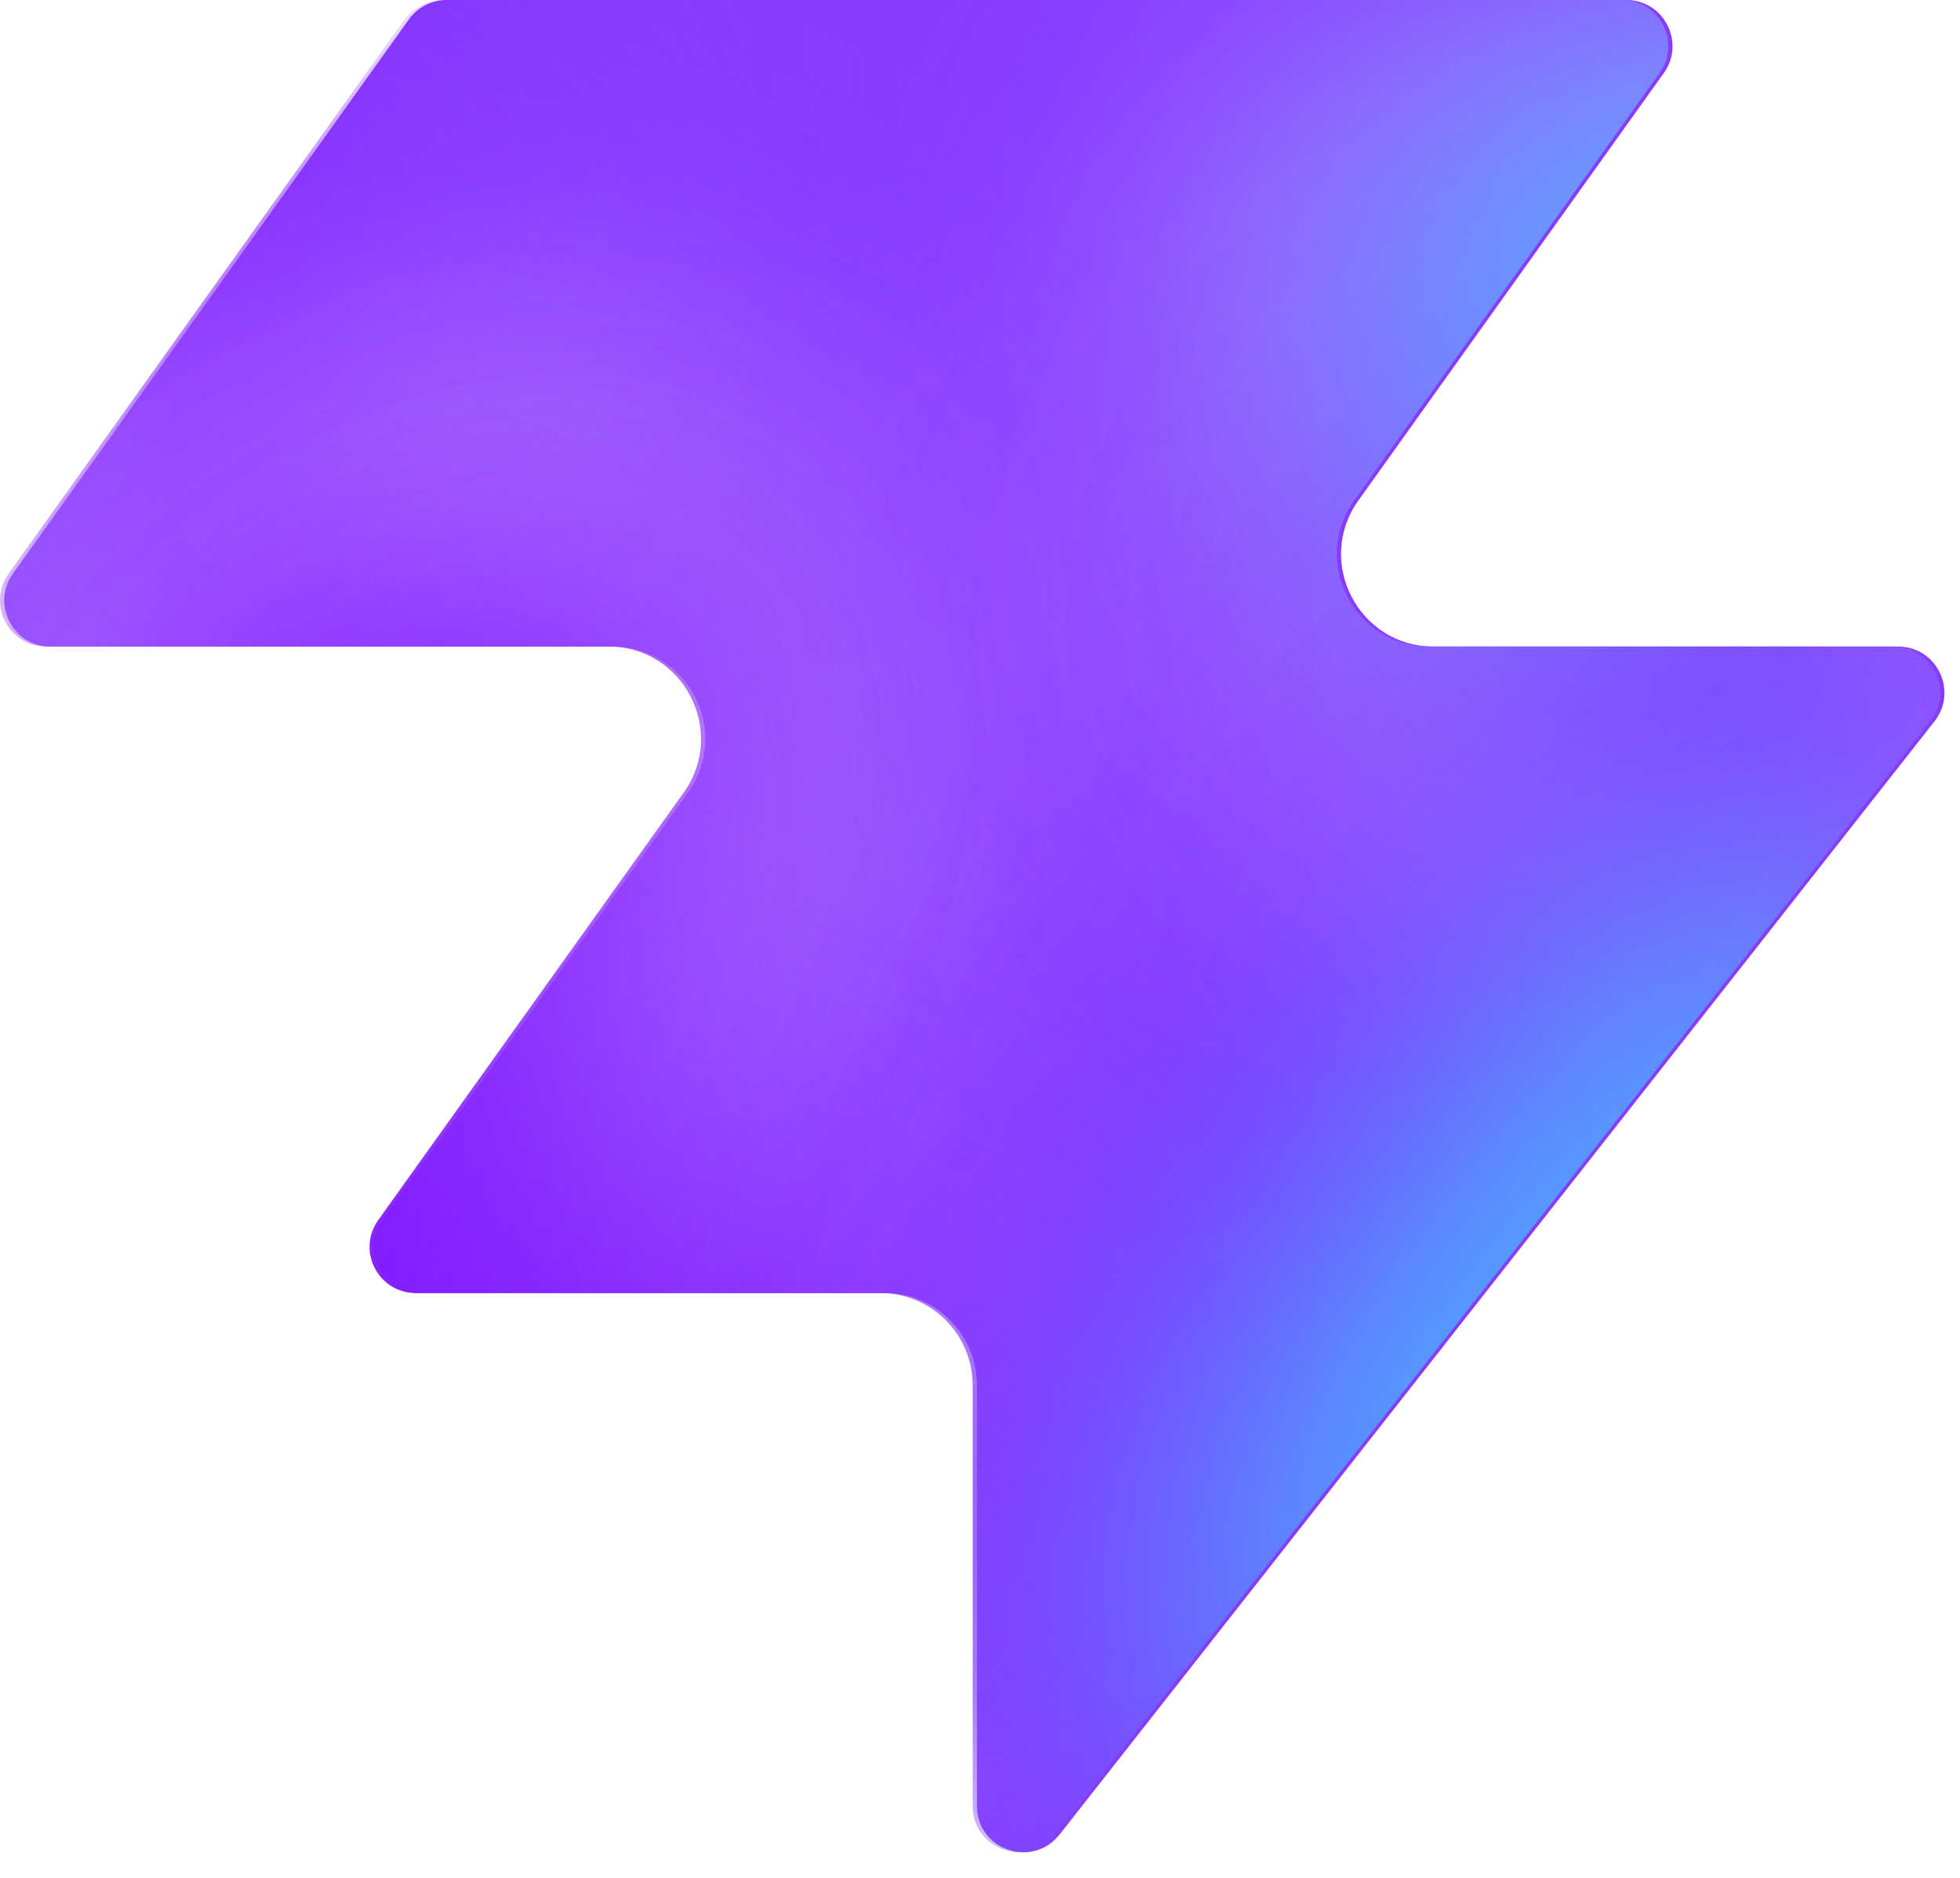
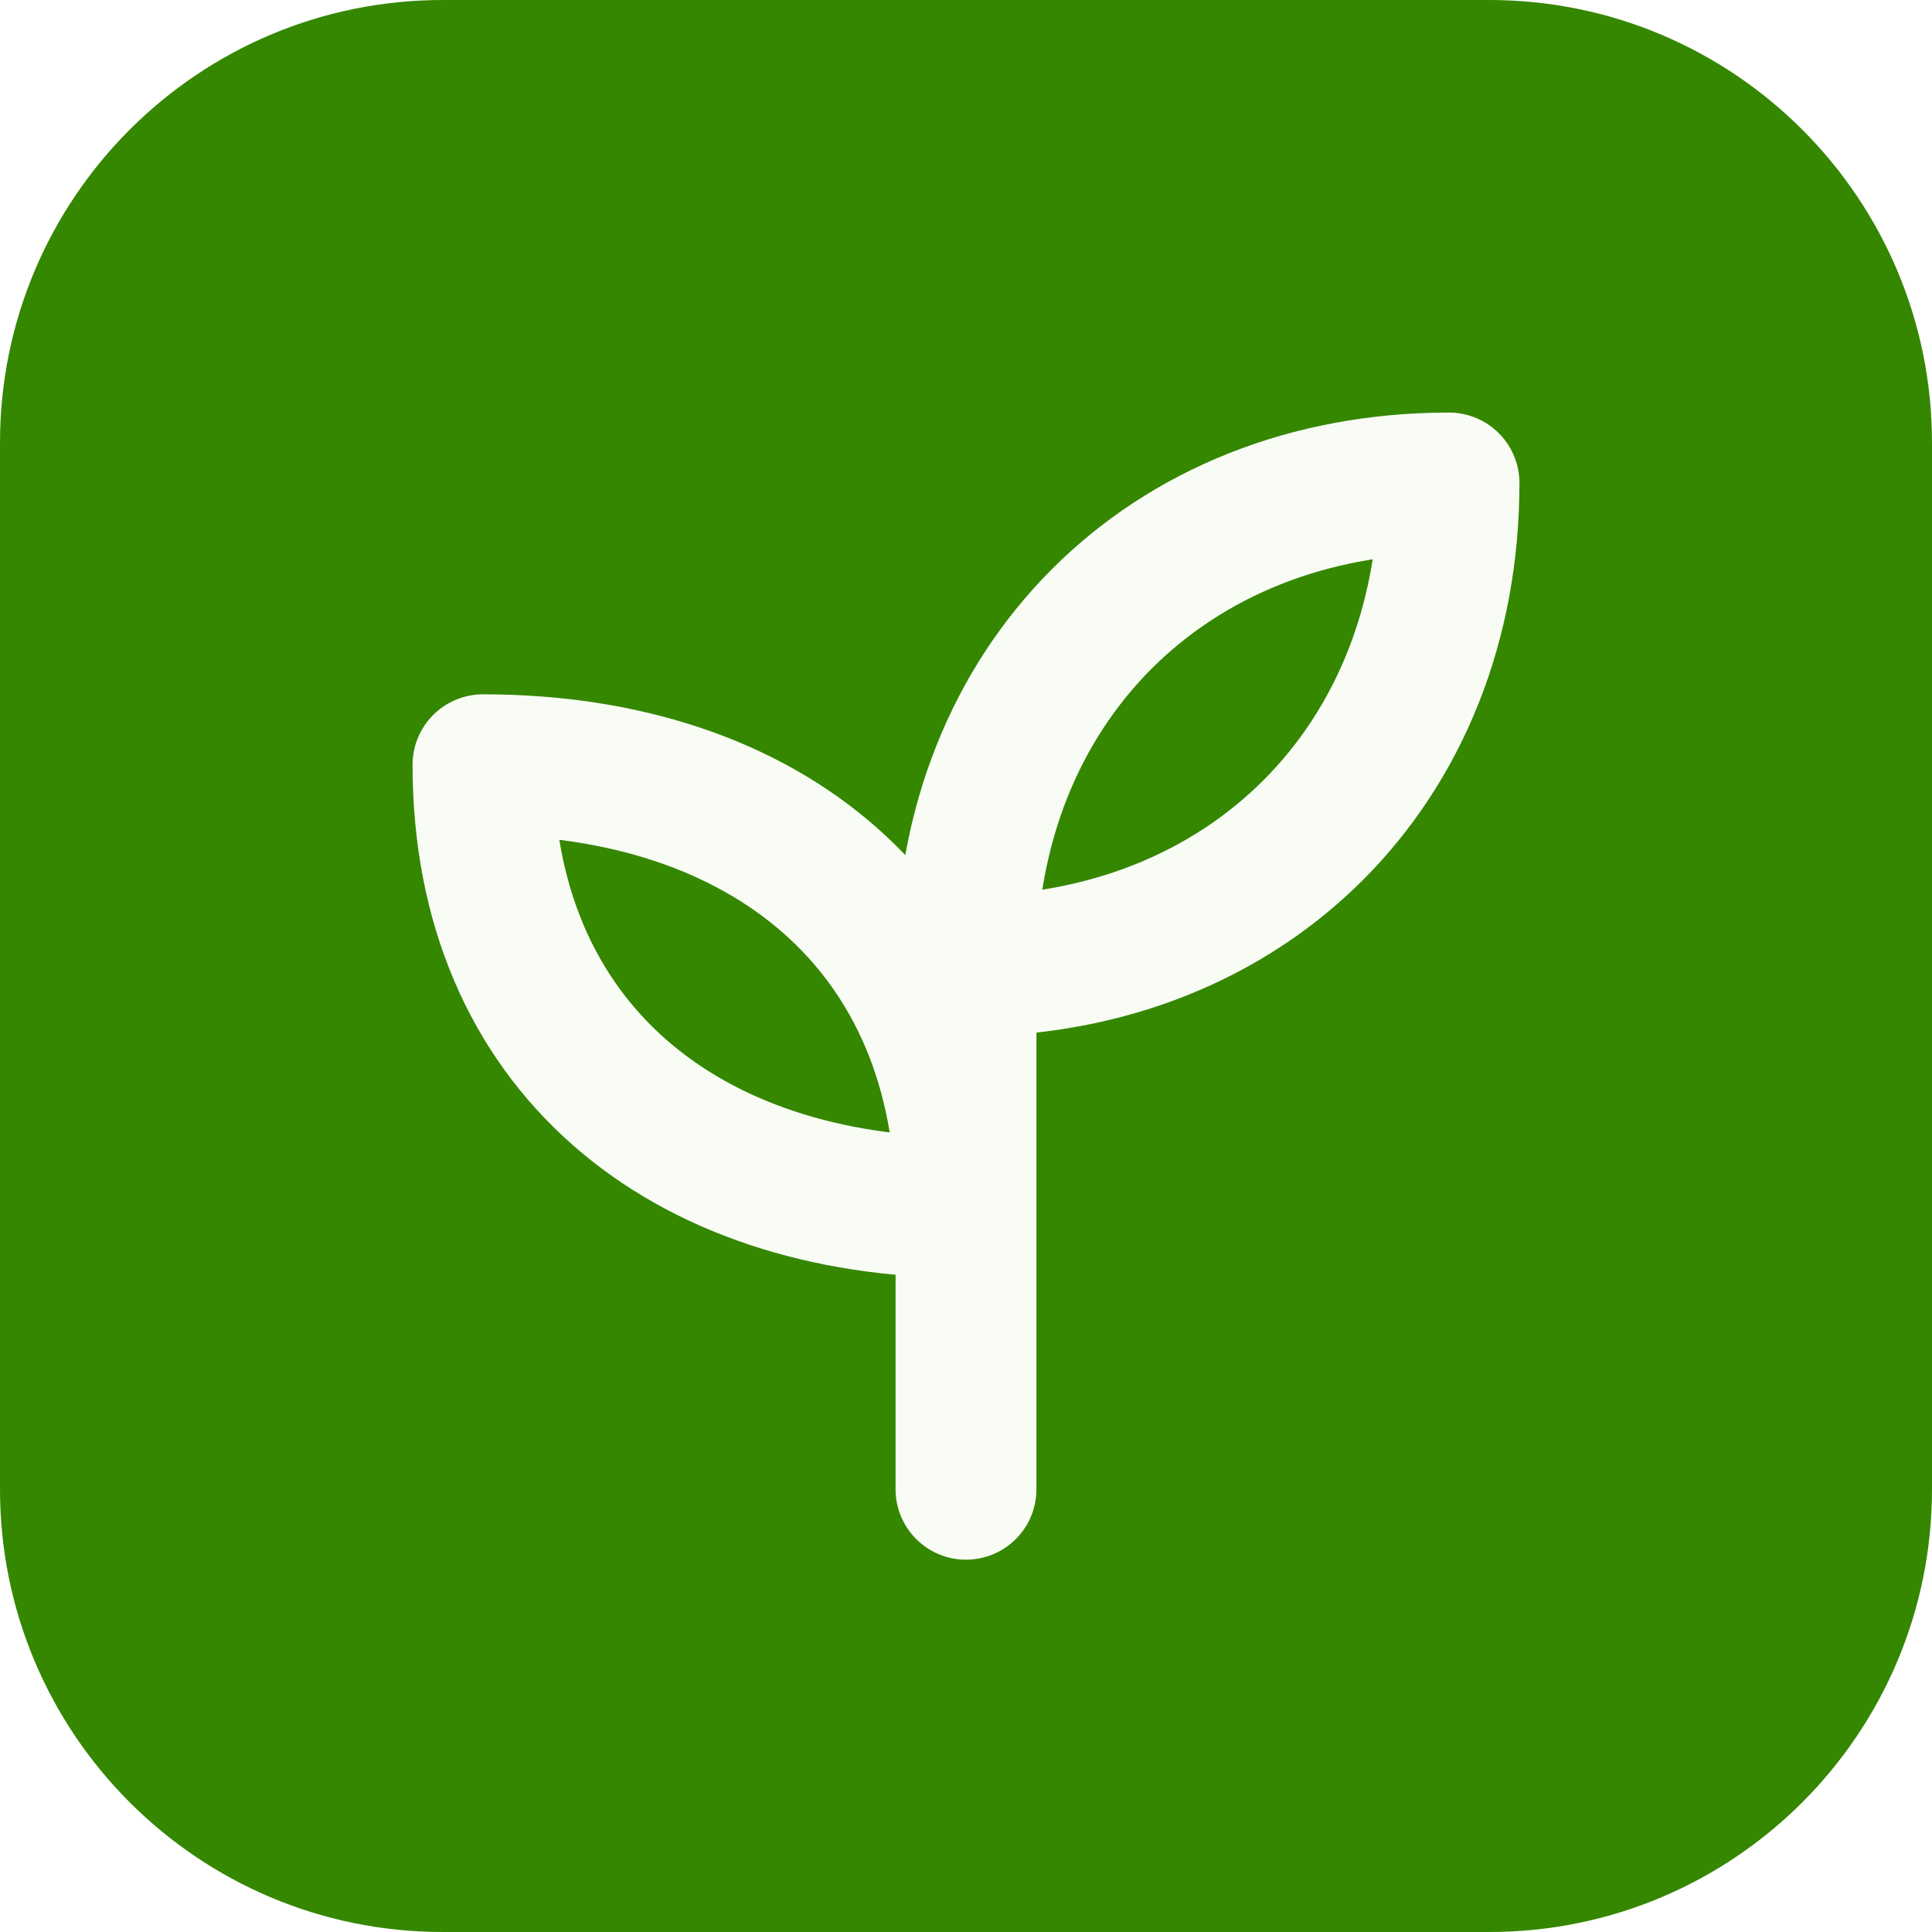
- <svg xmlns="http://www.w3.org/2000/svg" width="48" height="46" fill="none" viewBox="0 0 48 46">
-   <path fill="#863bff" d="M25.946 44.938c-.664.845-2.021.375-2.021-.698V33.937a2.26 2.26 0 0 0-2.262-2.262H10.287c-.92 0-1.456-1.04-.92-1.788l7.48-10.471c1.07-1.497 0-3.578-1.842-3.578H1.237c-.92 0-1.456-1.04-.92-1.788L10.013.474c.214-.297.556-.474.92-.474h28.894c.92 0 1.456 1.04.92 1.788l-7.48 10.471c-1.07 1.498 0 3.579 1.842 3.579h11.377c.943 0 1.473 1.088.89 1.83L25.947 44.94z" style="fill:#863bff;fill:color(display-p3 .525 .23 1);fill-opacity:1" />
-   <mask id="a" width="48" height="46" x="0" y="0" maskUnits="userSpaceOnUse" style="mask-type:alpha">
-     <path fill="#000" d="M25.842 44.938c-.664.844-2.021.375-2.021-.698V33.937a2.26 2.26 0 0 0-2.262-2.262H10.183c-.92 0-1.456-1.04-.92-1.788l7.48-10.471c1.07-1.498 0-3.579-1.842-3.579H1.133c-.92 0-1.456-1.04-.92-1.787L9.91.473c.214-.297.556-.474.92-.474h28.894c.92 0 1.456 1.04.92 1.788l-7.48 10.471c-1.07 1.498 0 3.578 1.842 3.578h11.377c.943 0 1.473 1.088.89 1.832L25.843 44.94z" style="fill:#000;fill-opacity:1" />
-   </mask>
-   <g mask="url(#a)">
-     <g filter="url(#b)">
-       <ellipse cx="5.508" cy="14.704" fill="#ede6ff" rx="5.508" ry="14.704" style="fill:#ede6ff;fill:color(display-p3 .927 .903 1);fill-opacity:1" transform="matrix(.00324 1 1 -.00324 -4.47 31.516)" />
-     </g>
-     <g filter="url(#c)">
-       <ellipse cx="10.399" cy="29.851" fill="#ede6ff" rx="10.399" ry="29.851" style="fill:#ede6ff;fill:color(display-p3 .927 .903 1);fill-opacity:1" transform="matrix(.00324 1 1 -.00324 -39.328 7.883)" />
-     </g>
-     <g filter="url(#d)">
-       <ellipse cx="5.508" cy="30.487" fill="#7e14ff" rx="5.508" ry="30.487" style="fill:#7e14ff;fill:color(display-p3 .492 .077 1);fill-opacity:1" transform="rotate(89.814 -25.913 -14.639)scale(1 -1)" />
-     </g>
-     <g filter="url(#e)">
-       <ellipse cx="5.508" cy="30.599" fill="#7e14ff" rx="5.508" ry="30.599" style="fill:#7e14ff;fill:color(display-p3 .492 .077 1);fill-opacity:1" transform="rotate(89.814 -32.644 -3.334)scale(1 -1)" />
-     </g>
-     <g filter="url(#f)">
-       <ellipse cx="5.508" cy="30.599" fill="#7e14ff" rx="5.508" ry="30.599" style="fill:#7e14ff;fill:color(display-p3 .492 .077 1);fill-opacity:1" transform="matrix(.00324 1 1 -.00324 -34.34 30.47)" />
-     </g>
-     <g filter="url(#g)">
-       <ellipse cx="14.072" cy="22.078" fill="#ede6ff" rx="14.072" ry="22.078" style="fill:#ede6ff;fill:color(display-p3 .927 .903 1);fill-opacity:1" transform="rotate(93.35 24.506 48.493)scale(-1 1)" />
-     </g>
-     <g filter="url(#h)">
-       <ellipse cx="3.47" cy="21.501" fill="#7e14ff" rx="3.47" ry="21.501" style="fill:#7e14ff;fill:color(display-p3 .492 .077 1);fill-opacity:1" transform="rotate(89.009 28.708 47.59)scale(-1 1)" />
-     </g>
-     <g filter="url(#i)">
-       <ellipse cx="3.47" cy="21.501" fill="#7e14ff" rx="3.47" ry="21.501" style="fill:#7e14ff;fill:color(display-p3 .492 .077 1);fill-opacity:1" transform="rotate(89.009 28.708 47.59)scale(-1 1)" />
-     </g>
-     <g filter="url(#j)">
-       <ellipse cx=".387" cy="8.972" fill="#7e14ff" rx="4.407" ry="29.108" style="fill:#7e14ff;fill:color(display-p3 .492 .077 1);fill-opacity:1" transform="rotate(39.51 .387 8.972)" />
-     </g>
-     <g filter="url(#k)">
-       <ellipse cx="47.523" cy="-6.092" fill="#7e14ff" rx="4.407" ry="29.108" style="fill:#7e14ff;fill:color(display-p3 .492 .077 1);fill-opacity:1" transform="rotate(37.892 47.523 -6.092)" />
-     </g>
-     <g filter="url(#l)">
-       <ellipse cx="41.412" cy="6.333" fill="#47bfff" rx="5.971" ry="9.665" style="fill:#47bfff;fill:color(display-p3 .28 .748 1);fill-opacity:1" transform="rotate(37.892 41.412 6.333)" />
-     </g>
-     <g filter="url(#m)">
-       <ellipse cx="-1.879" cy="38.332" fill="#7e14ff" rx="4.407" ry="29.108" style="fill:#7e14ff;fill:color(display-p3 .492 .077 1);fill-opacity:1" transform="rotate(37.892 -1.88 38.332)" />
-     </g>
-     <g filter="url(#n)">
-       <ellipse cx="-1.879" cy="38.332" fill="#7e14ff" rx="4.407" ry="29.108" style="fill:#7e14ff;fill:color(display-p3 .492 .077 1);fill-opacity:1" transform="rotate(37.892 -1.88 38.332)" />
-     </g>
-     <g filter="url(#o)">
-       <ellipse cx="35.651" cy="29.907" fill="#7e14ff" rx="4.407" ry="29.108" style="fill:#7e14ff;fill:color(display-p3 .492 .077 1);fill-opacity:1" transform="rotate(37.892 35.651 29.907)" />
-     </g>
-     <g filter="url(#p)">
-       <ellipse cx="38.418" cy="32.4" fill="#47bfff" rx="5.971" ry="15.297" style="fill:#47bfff;fill:color(display-p3 .28 .748 1);fill-opacity:1" transform="rotate(37.892 38.418 32.4)" />
-     </g>
-   </g>
-   <defs>
-     <filter id="b" width="60.045" height="41.654" x="-19.77" y="16.149" color-interpolation-filters="sRGB" filterUnits="userSpaceOnUse">
-       <feFlood flood-opacity="0" result="BackgroundImageFix" />
-       <feBlend in="SourceGraphic" in2="BackgroundImageFix" result="shape" />
-       <feGaussianBlur result="effect1_foregroundBlur_2002_17158" stdDeviation="7.659" />
-     </filter>
-     <filter id="c" width="90.34" height="51.437" x="-54.613" y="-7.533" color-interpolation-filters="sRGB" filterUnits="userSpaceOnUse">
-       <feFlood flood-opacity="0" result="BackgroundImageFix" />
-       <feBlend in="SourceGraphic" in2="BackgroundImageFix" result="shape" />
-       <feGaussianBlur result="effect1_foregroundBlur_2002_17158" stdDeviation="7.659" />
-     </filter>
-     <filter id="d" width="79.355" height="29.4" x="-49.64" y="2.03" color-interpolation-filters="sRGB" filterUnits="userSpaceOnUse">
-       <feFlood flood-opacity="0" result="BackgroundImageFix" />
-       <feBlend in="SourceGraphic" in2="BackgroundImageFix" result="shape" />
-       <feGaussianBlur result="effect1_foregroundBlur_2002_17158" stdDeviation="4.596" />
-     </filter>
-     <filter id="e" width="79.579" height="29.4" x="-45.045" y="20.029" color-interpolation-filters="sRGB" filterUnits="userSpaceOnUse">
-       <feFlood flood-opacity="0" result="BackgroundImageFix" />
-       <feBlend in="SourceGraphic" in2="BackgroundImageFix" result="shape" />
-       <feGaussianBlur result="effect1_foregroundBlur_2002_17158" stdDeviation="4.596" />
-     </filter>
-     <filter id="f" width="79.579" height="29.4" x="-43.513" y="21.178" color-interpolation-filters="sRGB" filterUnits="userSpaceOnUse">
-       <feFlood flood-opacity="0" result="BackgroundImageFix" />
-       <feBlend in="SourceGraphic" in2="BackgroundImageFix" result="shape" />
-       <feGaussianBlur result="effect1_foregroundBlur_2002_17158" stdDeviation="4.596" />
-     </filter>
-     <filter id="g" width="74.749" height="58.852" x="15.756" y="-17.901" color-interpolation-filters="sRGB" filterUnits="userSpaceOnUse">
-       <feFlood flood-opacity="0" result="BackgroundImageFix" />
-       <feBlend in="SourceGraphic" in2="BackgroundImageFix" result="shape" />
-       <feGaussianBlur result="effect1_foregroundBlur_2002_17158" stdDeviation="7.659" />
-     </filter>
-     <filter id="h" width="61.377" height="25.362" x="23.548" y="2.284" color-interpolation-filters="sRGB" filterUnits="userSpaceOnUse">
-       <feFlood flood-opacity="0" result="BackgroundImageFix" />
-       <feBlend in="SourceGraphic" in2="BackgroundImageFix" result="shape" />
-       <feGaussianBlur result="effect1_foregroundBlur_2002_17158" stdDeviation="4.596" />
-     </filter>
-     <filter id="i" width="61.377" height="25.362" x="23.548" y="2.284" color-interpolation-filters="sRGB" filterUnits="userSpaceOnUse">
-       <feFlood flood-opacity="0" result="BackgroundImageFix" />
-       <feBlend in="SourceGraphic" in2="BackgroundImageFix" result="shape" />
-       <feGaussianBlur result="effect1_foregroundBlur_2002_17158" stdDeviation="4.596" />
-     </filter>
-     <filter id="j" width="56.045" height="63.649" x="-27.636" y="-22.853" color-interpolation-filters="sRGB" filterUnits="userSpaceOnUse">
-       <feFlood flood-opacity="0" result="BackgroundImageFix" />
-       <feBlend in="SourceGraphic" in2="BackgroundImageFix" result="shape" />
-       <feGaussianBlur result="effect1_foregroundBlur_2002_17158" stdDeviation="4.596" />
-     </filter>
-     <filter id="k" width="54.814" height="64.646" x="20.116" y="-38.415" color-interpolation-filters="sRGB" filterUnits="userSpaceOnUse">
-       <feFlood flood-opacity="0" result="BackgroundImageFix" />
-       <feBlend in="SourceGraphic" in2="BackgroundImageFix" result="shape" />
-       <feGaussianBlur result="effect1_foregroundBlur_2002_17158" stdDeviation="4.596" />
-     </filter>
-     <filter id="l" width="33.541" height="35.313" x="24.641" y="-11.323" color-interpolation-filters="sRGB" filterUnits="userSpaceOnUse">
-       <feFlood flood-opacity="0" result="BackgroundImageFix" />
-       <feBlend in="SourceGraphic" in2="BackgroundImageFix" result="shape" />
-       <feGaussianBlur result="effect1_foregroundBlur_2002_17158" stdDeviation="4.596" />
-     </filter>
-     <filter id="m" width="54.814" height="64.646" x="-29.286" y="6.009" color-interpolation-filters="sRGB" filterUnits="userSpaceOnUse">
-       <feFlood flood-opacity="0" result="BackgroundImageFix" />
-       <feBlend in="SourceGraphic" in2="BackgroundImageFix" result="shape" />
-       <feGaussianBlur result="effect1_foregroundBlur_2002_17158" stdDeviation="4.596" />
-     </filter>
-     <filter id="n" width="54.814" height="64.646" x="-29.286" y="6.009" color-interpolation-filters="sRGB" filterUnits="userSpaceOnUse">
-       <feFlood flood-opacity="0" result="BackgroundImageFix" />
-       <feBlend in="SourceGraphic" in2="BackgroundImageFix" result="shape" />
-       <feGaussianBlur result="effect1_foregroundBlur_2002_17158" stdDeviation="4.596" />
-     </filter>
-     <filter id="o" width="54.814" height="64.646" x="8.244" y="-2.416" color-interpolation-filters="sRGB" filterUnits="userSpaceOnUse">
-       <feFlood flood-opacity="0" result="BackgroundImageFix" />
-       <feBlend in="SourceGraphic" in2="BackgroundImageFix" result="shape" />
-       <feGaussianBlur result="effect1_foregroundBlur_2002_17158" stdDeviation="4.596" />
-     </filter>
-     <filter id="p" width="39.409" height="43.623" x="18.713" y="10.588" color-interpolation-filters="sRGB" filterUnits="userSpaceOnUse">
-       <feFlood flood-opacity="0" result="BackgroundImageFix" />
-       <feBlend in="SourceGraphic" in2="BackgroundImageFix" result="shape" />
-       <feGaussianBlur result="effect1_foregroundBlur_2002_17158" stdDeviation="4.596" />
-     </filter>
-   </defs>
+ <svg xmlns="http://www.w3.org/2000/svg" viewBox="0 0 48 48">
+   <rect width="48" height="48" rx="11" fill="#358700" />
+   <path d="M24 37V23m0 7c-7 0-12-4-12-11 7 0 12 4 12 11Zm0-6c0-7 5-12 12-12 0 7-5 12-12 12Z" fill="none" stroke="#f8fcf5" stroke-linecap="round" stroke-linejoin="round" stroke-width="3.5" />
</svg>
